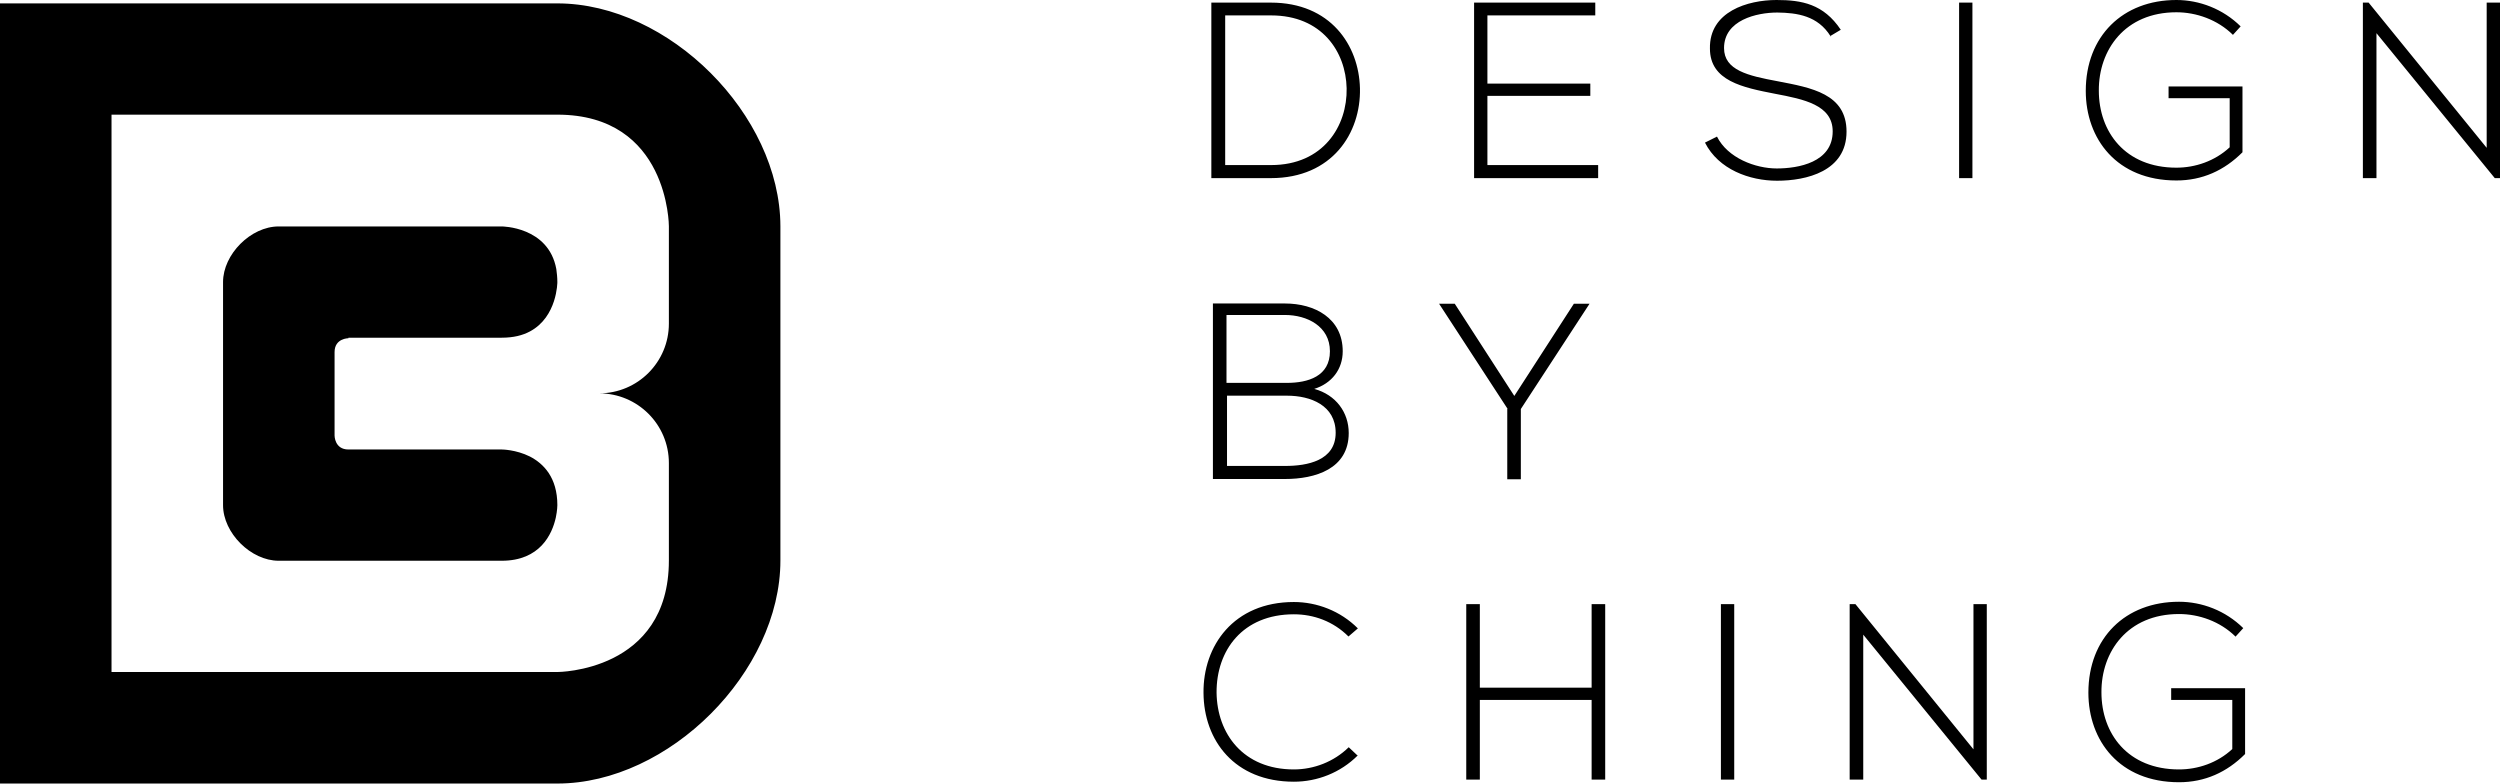
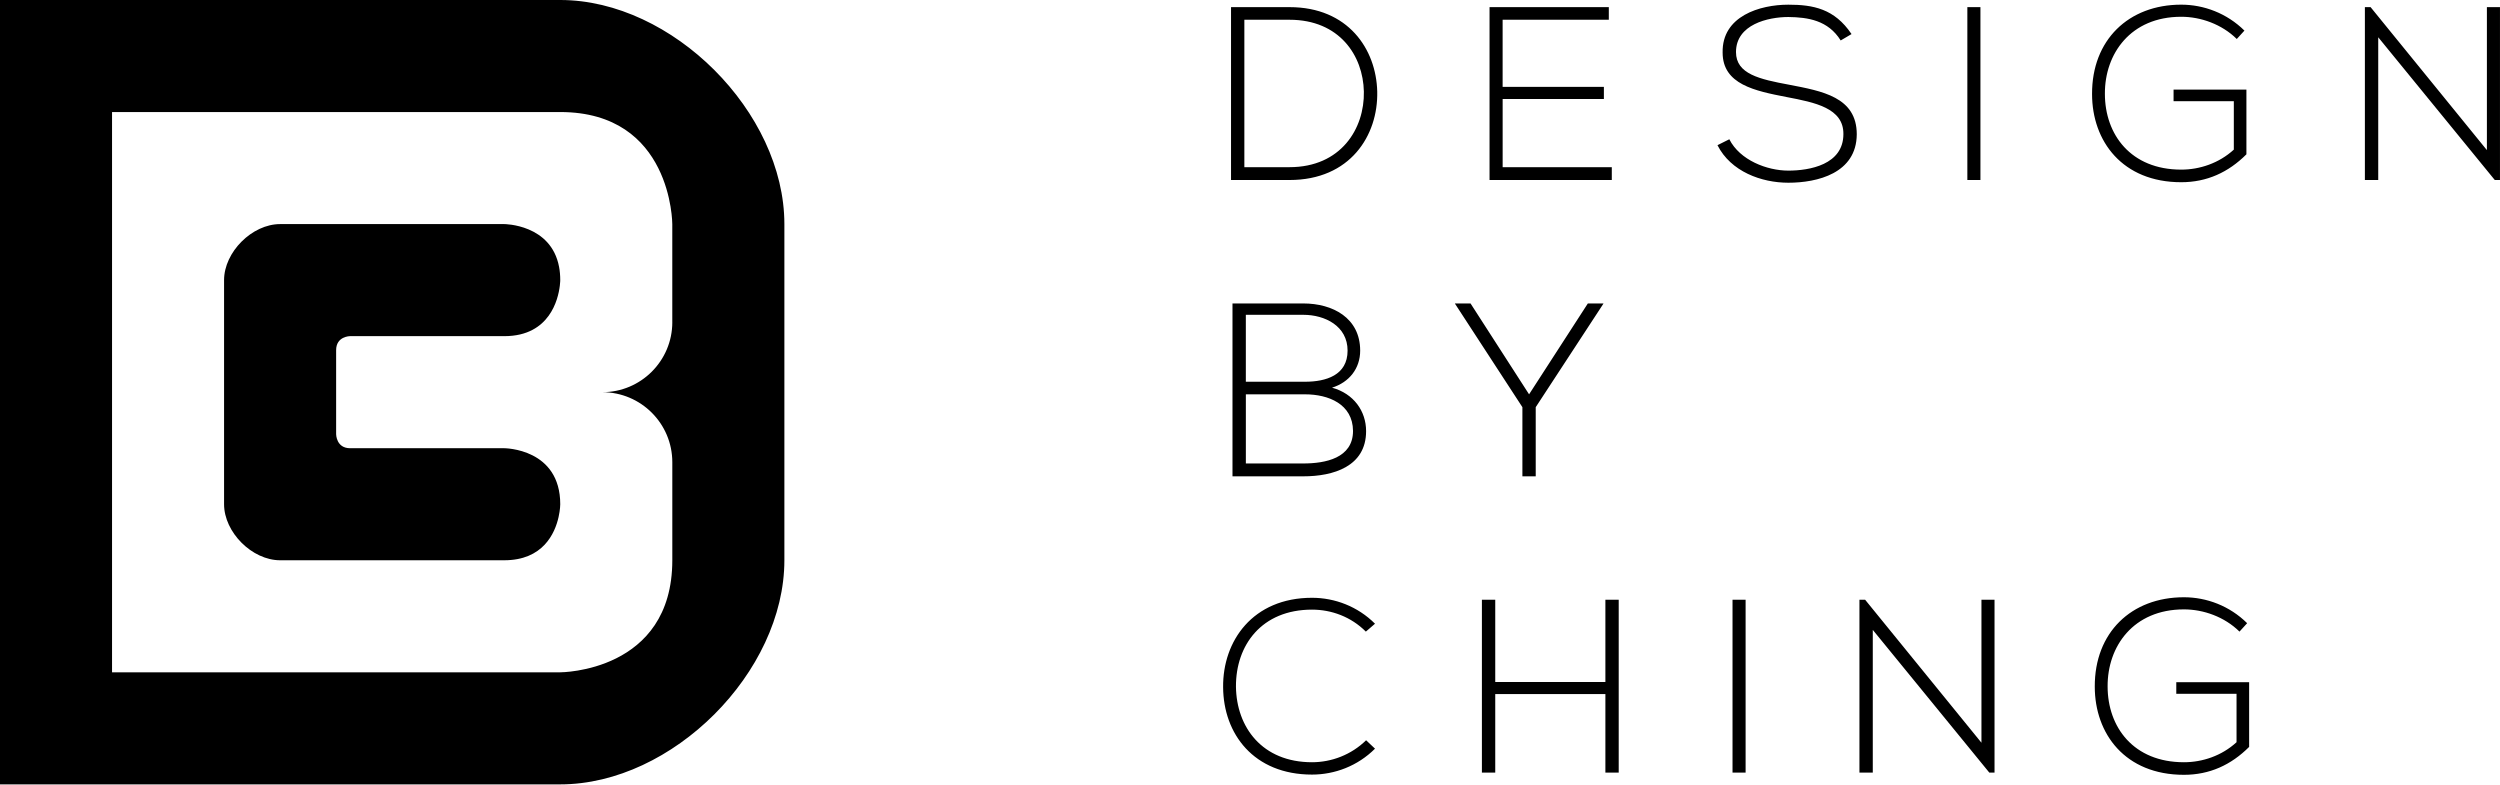
- <svg xmlns="http://www.w3.org/2000/svg" id="Layer_2" viewBox="0 0 95.72 30">
-   <g id="layer-1">
-     <path d="M52.07,3.38c.04,1.71-1.06,3.44-3.41,3.44h-2.28V.1h2.28c2.28,0,3.37,1.63,3.41,3.28ZM46.91.59v5.73h1.76c2,0,2.92-1.5,2.89-2.94-.03-1.4-.95-2.79-2.89-2.79h-1.76ZM56.95,3.2h3.94v.47h-3.94v2.65h4.24v.5h-4.75V.1h4.64v.49h-4.13v2.61ZM70.09,1.39c-.49-.79-1.28-.9-2.04-.91-.79,0-2.04.29-2.04,1.36,0,.85.92,1.06,2.05,1.27,1.3.25,2.64.48,2.64,1.93,0,1.52-1.54,1.88-2.66,1.88-1.05,0-2.24-.43-2.76-1.46l.46-.23c.41.82,1.47,1.22,2.29,1.22s2.14-.23,2.14-1.42c0-1.01-1.1-1.23-2.21-1.44-1.23-.24-2.49-.49-2.49-1.73-.03-1.42,1.45-1.86,2.55-1.86.96,0,1.8.15,2.46,1.14l-.42.25ZM75.01,6.82V.1h.51v6.72h-.51ZM85.49,1.33c-.59-.58-1.4-.86-2.16-.86-1.97,0-2.98,1.44-2.97,3,0,1.58,1.01,2.95,2.97,2.95.72,0,1.47-.25,2.04-.78v-1.88h-2.34v-.45h2.83v2.52c-.7.7-1.54,1.08-2.53,1.08-2.28,0-3.47-1.59-3.47-3.43,0-2.1,1.42-3.48,3.47-3.48.88,0,1.78.34,2.46,1.01l-.3.33ZM90.69.1l4.52,5.56V.1h.51v6.72h-.2l-4.53-5.55v5.55h-.52V.1h.22ZM51.41,13.45c0,.69-.42,1.23-1.09,1.44.84.23,1.32.91,1.32,1.69,0,1.38-1.29,1.76-2.44,1.76h-2.76v-6.72h2.76c1.13,0,2.21.56,2.21,1.83ZM46.97,14.66h2.3c.81,0,1.65-.25,1.65-1.21s-.88-1.39-1.72-1.39h-2.24v2.6ZM46.97,17.84h2.24c.84,0,1.93-.2,1.93-1.27,0-1.05-.96-1.42-1.86-1.42h-2.3v2.69ZM57.72,15.65l-2.62-4.02h0s.6,0,.6,0l2.28,3.53,2.28-3.53h.6s-2.63,4.03-2.63,4.03v2.69h-.52v-2.69ZM51.99,28.92c-.67.67-1.56,1.01-2.45,1.01-2.27,0-3.45-1.58-3.46-3.4-.02-1.8,1.15-3.48,3.46-3.48.88,0,1.78.34,2.45,1.01l-.36.31c-.58-.58-1.33-.85-2.09-.85-1.96,0-2.97,1.38-2.96,3,.02,1.57,1.02,2.94,2.96,2.94.76,0,1.53-.29,2.1-.85l.35.33ZM60.94,29.85v-3.05h-4.28v3.05h-.52v-6.72h.52v3.2h4.28v-3.2h.52v6.72h-.52ZM65.89,29.85v-6.72h.51v6.72h-.51ZM71.04,23.13l4.52,5.56v-5.56h.51v6.72h-.2l-4.53-5.55v5.55h-.52v-6.72h.22ZM85.59,24.37c-.59-.58-1.4-.86-2.16-.86-1.97,0-2.98,1.44-2.97,3,0,1.58,1.01,2.95,2.97,2.95.72,0,1.47-.25,2.04-.78v-1.88h-2.34v-.45h2.83v2.52c-.7.7-1.54,1.08-2.53,1.08-2.28,0-3.47-1.59-3.47-3.43,0-2.1,1.42-3.48,3.47-3.48.88,0,1.78.34,2.46,1.01l-.3.33ZM0,.13v29.87h21.34c4.27,0,8.54-4.27,8.54-8.54v-12.8C29.87,4.39,25.61.13,21.34.13H0ZM25.61,12.39c0,1.47-1.19,2.67-2.67,2.67,1.47,0,2.67,1.19,2.67,2.67v3.73c0,4.27-4.27,4.27-4.27,4.27H4.27V4.39h17.07c4.27,0,4.27,4.27,4.27,4.27v3.73ZM13.34,12.93h5.87c.45,0,.8-.09,1.08-.24,1.05-.56,1.05-1.89,1.05-1.89,0-.18-.02-.35-.04-.5-.3-1.63-2.09-1.63-2.09-1.63h-8.54c-1.07,0-2.13,1.07-2.13,2.13v8.54c0,1.07,1.07,2.13,2.13,2.13h8.54c1.47,0,1.93-1.02,2.07-1.65.06-.28.06-.48.06-.48,0-1.06-.53-1.59-1.05-1.86-.54-.27-1.08-.27-1.08-.27h-5.87c-.53,0-.53-.53-.53-.53v-3.2c0-.53.53-.53.53-.53Z" />
+ <svg xmlns="http://www.w3.org/2000/svg" id="Layer_2" viewBox="0 0 1131.47 355">
+   <g id="Layer_1-2">
+     <path d="M623.32,41.46c.45,19.89-12.29,40.01-39.68,40.01h-26.49V3.23h26.49c26.49,0,39.23,19,39.68,38.23ZM563.18,8.93v66.73h20.45c23.25,0,33.98-17.43,33.64-34.2-.34-16.32-11.07-32.52-33.64-32.52h-20.45ZM680.08,39.33h45.82v5.48h-45.82v30.85h49.4v5.81h-55.33V3.23h53.98v5.7h-48.06v30.4ZM833.08,18.32c-5.7-9.16-14.87-10.51-23.69-10.62-9.17,0-23.7,3.35-23.7,15.87,0,9.95,10.73,12.29,23.92,14.75,15.09,2.91,30.74,5.59,30.74,22.47-.11,17.66-17.88,21.91-30.96,21.91-12.18,0-26.04-5.03-32.08-16.99l5.36-2.68c4.81,9.5,17.1,14.19,26.71,14.19s24.92-2.68,24.92-16.54c.11-11.74-12.85-14.31-25.71-16.76-14.31-2.79-28.95-5.7-28.95-20.12-.34-16.54,16.88-21.68,29.73-21.68,11.18,0,20.9,1.79,28.61,13.3l-4.92,2.9ZM890.4,81.47V3.23h5.92v78.24h-5.92ZM1012.34,17.65c-6.82-6.71-16.32-10.06-25.15-10.06-22.91,0-34.65,16.77-34.54,34.87,0,18.44,11.74,34.31,34.54,34.31,8.38,0,17.1-2.91,23.81-9.05v-21.91h-27.27v-5.25h32.97v29.28c-8.16,8.16-17.88,12.63-29.51,12.63-26.6,0-40.35-18.55-40.35-39.9-.11-24.48,16.54-40.46,40.35-40.46,10.28,0,20.68,3.91,28.61,11.74l-3.46,3.8ZM1072.9,3.23l52.64,64.71V3.23h5.92v78.24h-2.35l-52.75-64.6v64.6h-6.04V3.23h2.57ZM615.6,158.69c0,8.05-4.92,14.31-12.74,16.77,9.83,2.68,15.42,10.62,15.42,19.67,0,16.1-14.98,20.45-28.39,20.45h-32.08v-78.24h32.08c13.19,0,25.71,6.48,25.71,21.35ZM563.85,172.77h26.82c9.39,0,19.23-2.91,19.23-14.08s-10.28-16.21-20.01-16.21h-26.04v30.29ZM563.85,209.76h26.04c9.84,0,22.47-2.35,22.47-14.75-.11-12.18-11.18-16.54-21.68-16.54h-26.82v31.29ZM689.02,184.28l-30.51-46.83v-.11h7.04l26.49,41.13,26.6-41.13h7.04v.11l-30.63,46.83v31.3h-6.03v-31.3ZM622.31,338.84c-7.82,7.82-18.22,11.73-28.5,11.73-26.38,0-40.13-18.44-40.24-39.56-.22-20.9,13.41-40.46,40.24-40.46,10.28,0,20.68,3.91,28.5,11.74l-4.14,3.57c-6.71-6.71-15.54-9.95-24.37-9.95-22.8,0-34.54,16.09-34.42,34.87.22,18.33,11.85,34.2,34.42,34.2,8.83,0,17.77-3.36,24.48-9.95l4.02,3.8ZM726.58,349.68v-35.54h-49.85v35.54h-6.04v-78.24h6.04v37.22h49.85v-37.22h6.03v78.24h-6.03ZM784.12,349.68v-78.24h5.92v78.24h-5.92ZM844.14,271.44l52.64,64.71v-64.71h5.92v78.24h-2.35l-52.75-64.6v64.6h-6.04v-78.24h2.57ZM1013.57,285.86c-6.82-6.71-16.32-10.06-25.15-10.06-22.91,0-34.65,16.76-34.54,34.87,0,18.44,11.74,34.31,34.54,34.31,8.38,0,17.1-2.91,23.81-9.06v-21.91h-27.27v-5.25h32.97v29.28c-8.16,8.16-17.88,12.63-29.51,12.63-26.6,0-40.35-18.55-40.35-39.9-.11-24.48,16.54-40.46,40.35-40.46,10.28,0,20.68,3.91,28.61,11.74l-3.46,3.8ZM0,0v355h253.57c50.71,0,101.43-50.71,101.43-101.43V101.43C355,50.71,304.28,0,253.57,0H0ZM304.28,145.8c0,17.5-14.19,31.7-31.7,31.7,17.5,0,31.7,14.2,31.7,31.7v44.37c0,50.71-50.71,50.71-50.71,50.71H50.71V50.71h202.85c50.71,0,50.71,50.71,50.71,50.71v44.37ZM158.48,152.14h69.73c5.33,0,9.54-1.11,12.86-2.89,12.49-6.64,12.49-22.47,12.49-22.47,0-2.15-.18-4.13-.52-5.93-3.61-19.43-24.84-19.43-24.84-19.43h-101.43c-12.68,0-25.36,12.68-25.36,25.36v101.43c0,12.68,12.68,25.36,25.36,25.36h101.43c17.52,0,22.94-12.11,24.61-19.59.75-3.35.75-5.76.75-5.76,0-12.58-6.24-18.92-12.53-22.12-6.39-3.24-12.83-3.24-12.83-3.24h-69.73c-6.34,0-6.34-6.35-6.34-6.35v-38.04c0-6.34,6.34-6.34,6.34-6.34Z" />
  </g>
</svg>
